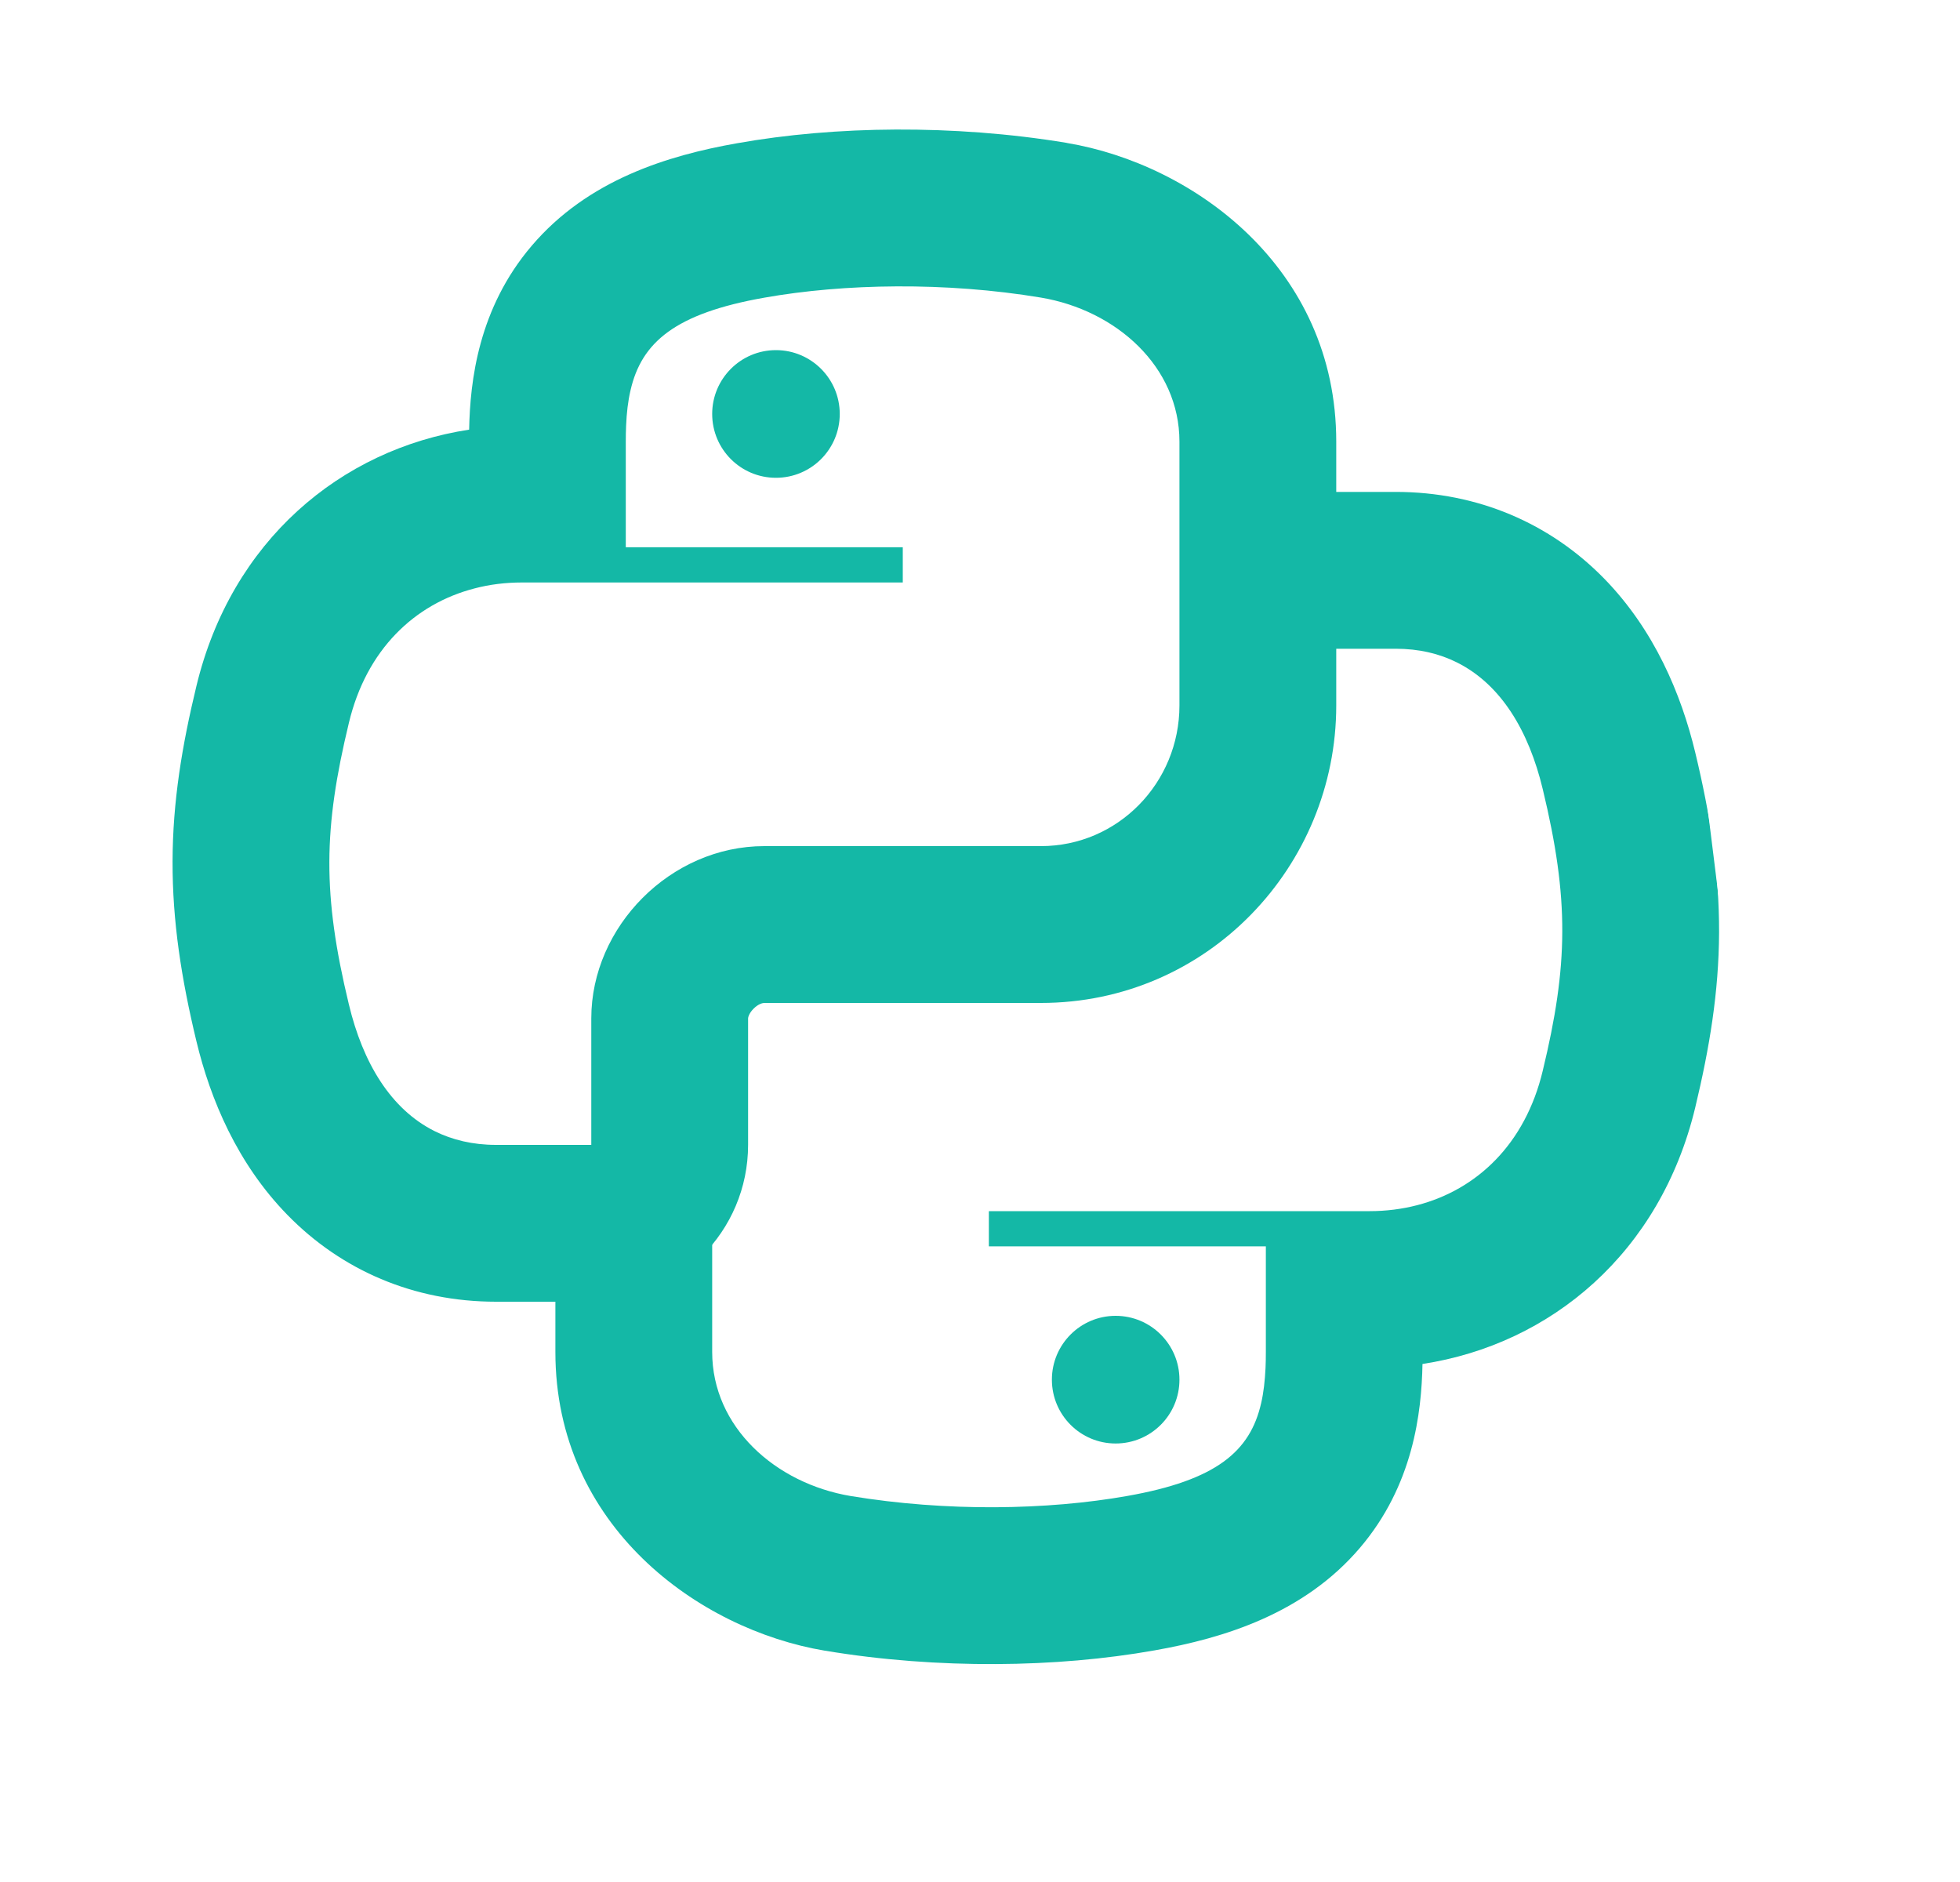
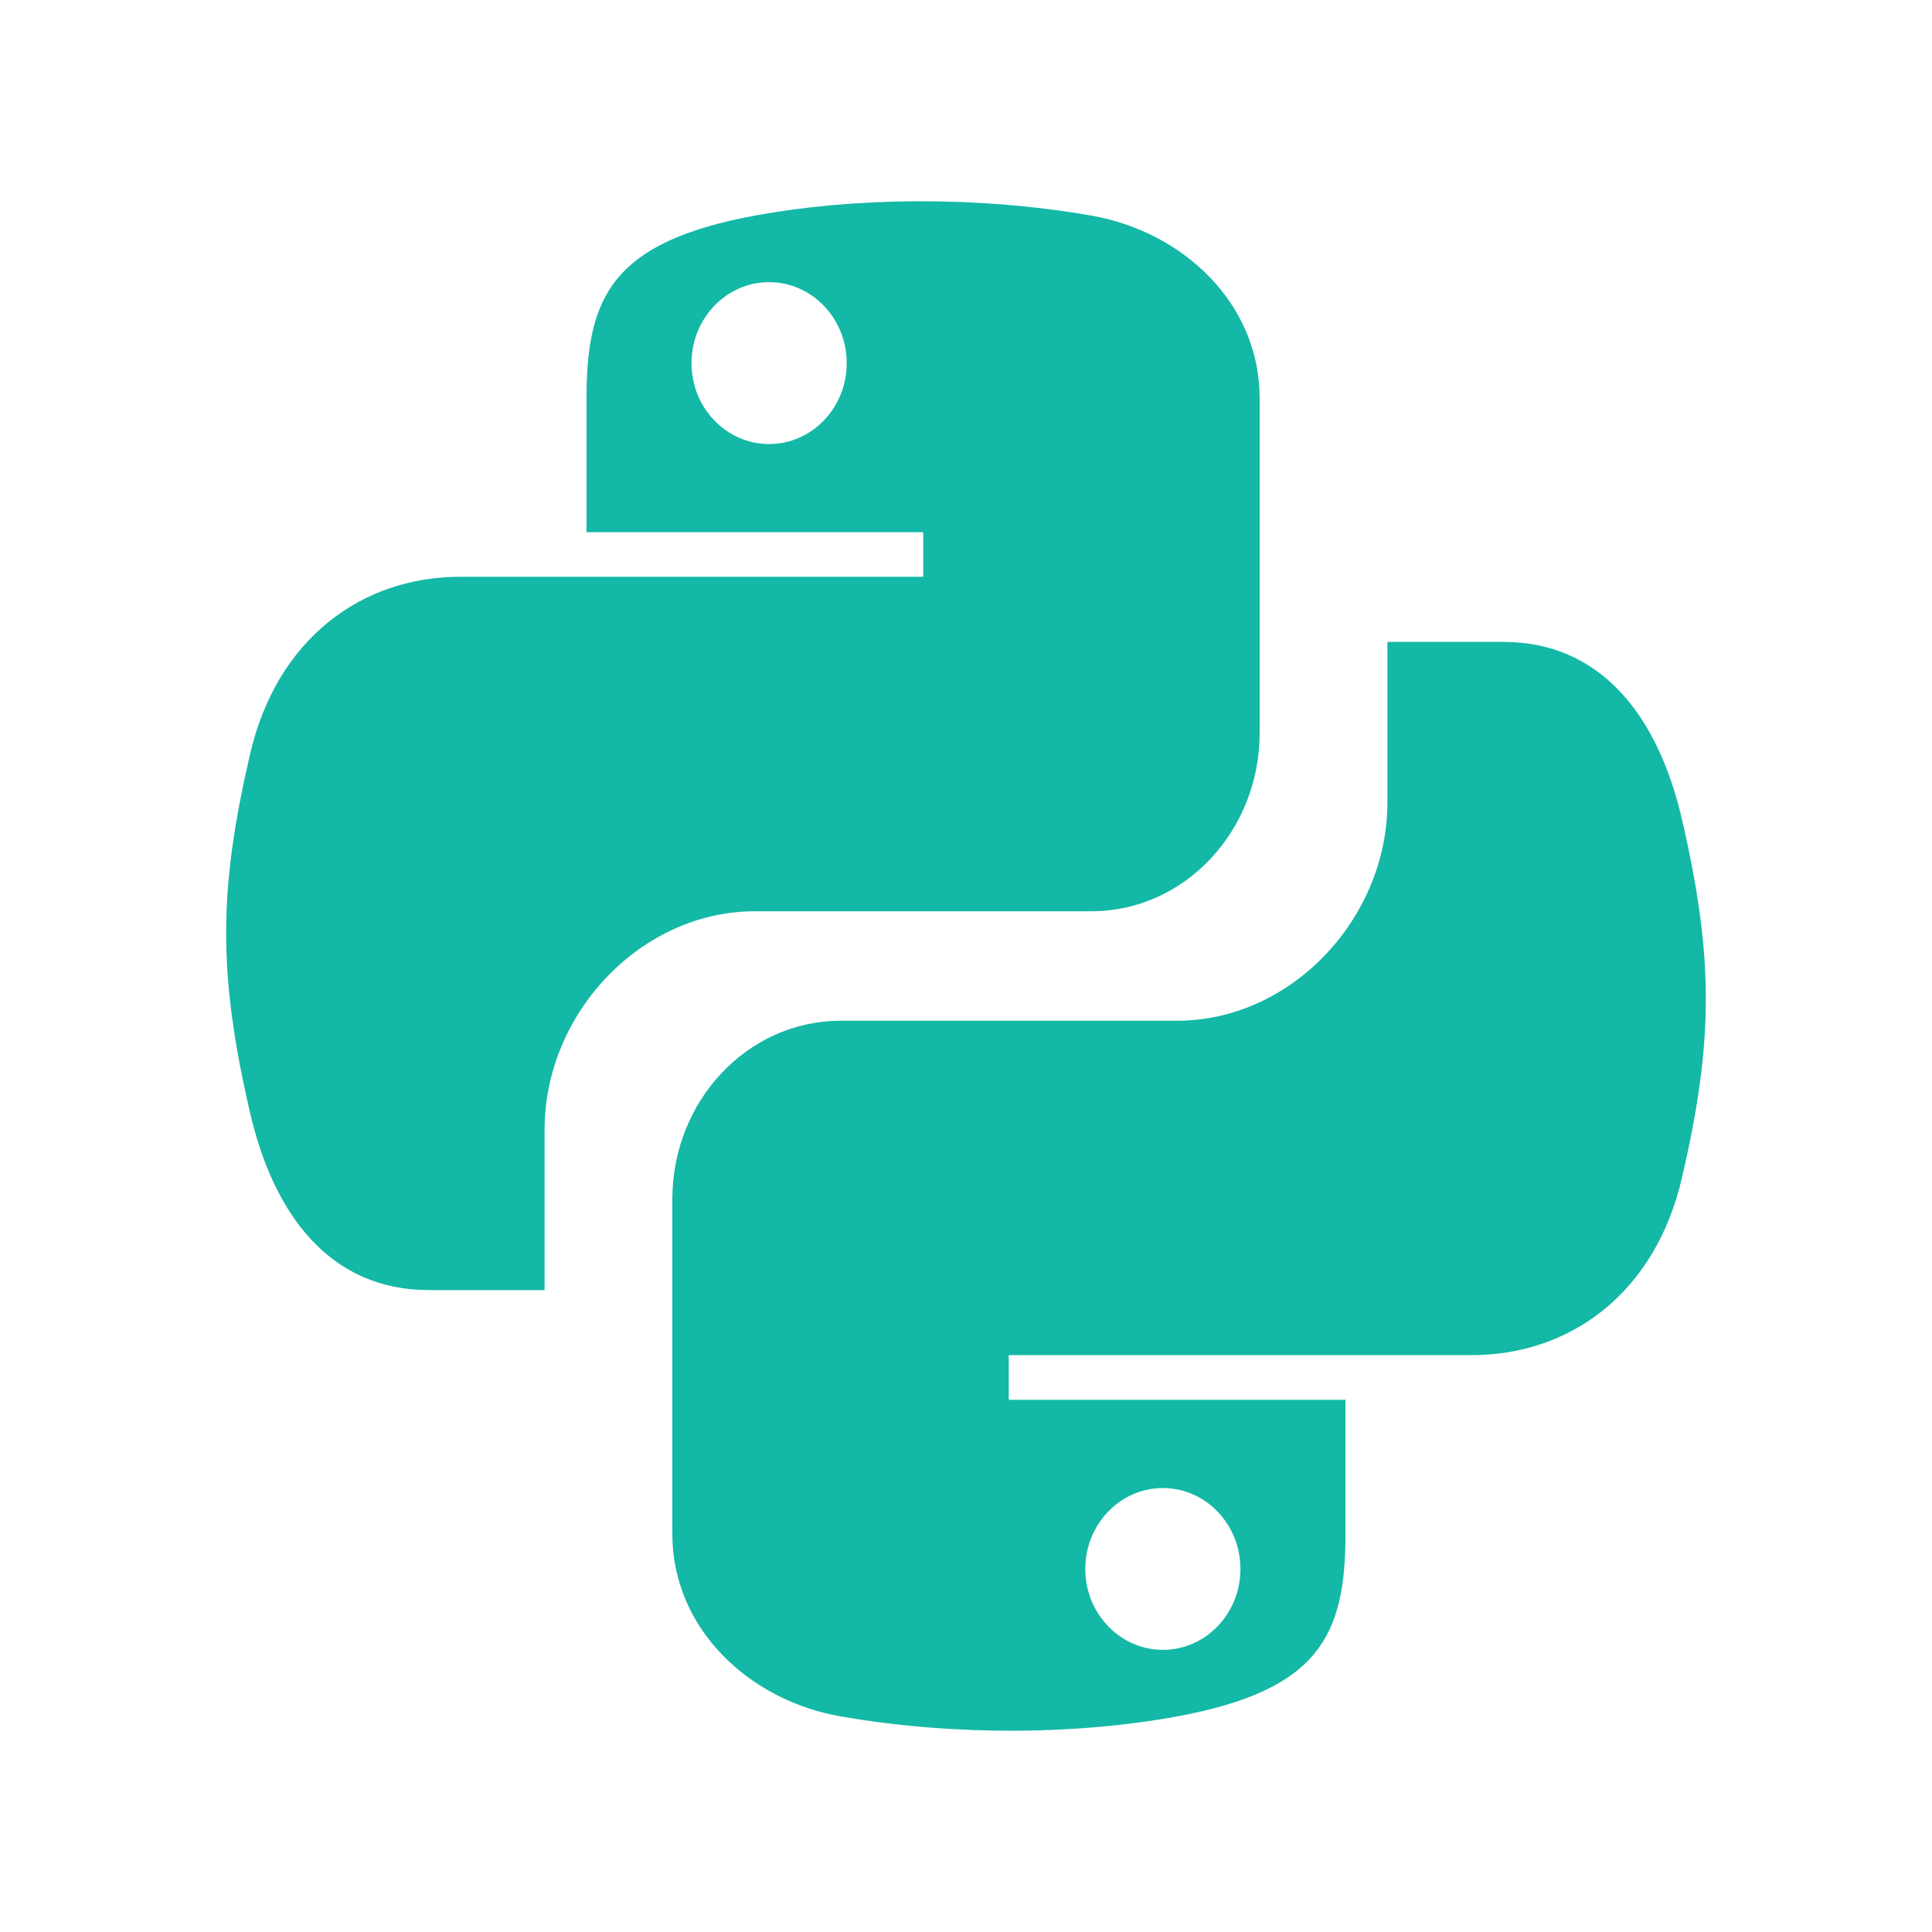
- <svg xmlns="http://www.w3.org/2000/svg" width="25" height="24" viewBox="0 0 25 24" fill="none">
-   <path fill-rule="evenodd" clip-rule="evenodd" d="M11.428 1.652C12.134 1.649 12.877 1.701 13.606 1.822L13.608 1.823C15.217 2.092 17.044 3.41 17.044 5.632V8.996C17.044 11.048 15.402 12.79 13.277 12.79H9.749C9.731 12.79 9.676 12.799 9.612 12.863C9.546 12.929 9.542 12.984 9.542 12.986V14.6C9.542 15.704 8.646 16.6 7.542 16.6H6.327C5.275 16.6 4.353 16.196 3.667 15.494C3.027 14.839 2.684 14.022 2.505 13.277C2.313 12.479 2.199 11.75 2.201 10.985C2.203 10.22 2.322 9.508 2.505 8.75C2.95 6.899 4.343 5.73 5.984 5.479C5.996 4.856 6.102 3.931 6.783 3.133C7.498 2.294 8.516 1.983 9.4 1.827M6.052 7.504C5.29 7.701 4.673 8.283 4.45 9.219C4.125 10.564 4.111 11.405 4.45 12.809C4.628 13.553 4.983 14.144 5.542 14.424C5.769 14.537 6.03 14.6 6.327 14.6H7.542V12.986C7.542 11.819 8.551 10.79 9.749 10.79H13.277C14.26 10.79 15.044 9.982 15.044 8.996V5.632C15.044 4.675 14.237 3.956 13.277 3.795C12.671 3.694 12.041 3.649 11.437 3.652C10.833 3.655 10.256 3.706 9.749 3.796C8.611 3.997 8.182 4.365 8.042 4.979C8.01 5.116 7.993 5.266 7.986 5.428C7.983 5.494 7.982 5.562 7.982 5.633V6.979H11.515V7.428H6.657C6.448 7.428 6.245 7.453 6.052 7.504ZM11.428 1.652C10.721 1.655 10.029 1.715 9.4 1.827Z" fill="#14B8A6" />
-   <path d="M10.711 5.279C10.711 5.729 10.347 6.093 9.897 6.093C9.448 6.093 9.084 5.729 9.084 5.279C9.084 4.83 9.448 4.465 9.897 4.465C10.347 4.465 10.711 4.83 10.711 5.279Z" fill="#14B8A6" />
-   <mask id="mask0_20559_560" style="mask-type:alpha" maskUnits="userSpaceOnUse" x="6" y="5" width="17" height="18">
-     <path d="M9.191 14.844H6.721L6.139 19.381L7.898 22.704L14.598 22.992L19.198 21.229L22.201 13.686L21.313 6.55L16.377 5.922L16.551 8.403V12.008L13.193 13.432L9.191 14.844Z" fill="#D9D9D9" />
-   </mask>
-   <g mask="url(#mask0_20559_560)">
-     <path fill-rule="evenodd" clip-rule="evenodd" d="M12.7 21.221C11.993 21.224 11.25 21.172 10.522 21.05L10.52 21.05C8.911 20.78 7.084 19.462 7.084 17.241V13.877C7.084 11.825 8.726 10.082 10.851 10.082H14.379C14.396 10.082 14.452 10.074 14.516 10.01C14.582 9.943 14.586 9.889 14.586 9.887V8.273C14.586 7.169 15.482 6.273 16.586 6.273H17.801C18.853 6.273 19.775 6.677 20.461 7.378C21.101 8.034 21.444 8.851 21.623 9.596C21.815 10.394 21.929 11.123 21.927 11.888C21.924 12.653 21.805 13.364 21.623 14.123C21.178 15.974 19.785 17.143 18.144 17.394C18.132 18.016 18.026 18.942 17.345 19.74C16.63 20.578 15.612 20.89 14.728 21.046M18.076 15.369C18.837 15.172 19.455 14.59 19.678 13.654C20.003 12.309 20.017 11.468 19.678 10.064C19.5 9.32 19.145 8.729 18.586 8.449C18.359 8.335 18.098 8.273 17.801 8.273H16.586V9.887C16.586 11.053 15.577 12.082 14.379 12.082H10.851C9.868 12.082 9.084 12.891 9.084 13.877V17.241C9.084 18.198 9.891 18.917 10.851 19.078C11.457 19.178 12.087 19.224 12.691 19.221C13.295 19.218 13.872 19.167 14.379 19.077C15.517 18.876 15.946 18.508 16.086 17.894C16.118 17.757 16.134 17.607 16.142 17.445C16.145 17.379 16.146 17.311 16.146 17.24V15.894H12.613V15.445H17.471C17.68 15.445 17.883 15.419 18.076 15.369ZM12.7 21.221C13.407 21.218 14.099 21.158 14.728 21.046Z" fill="#14B8A6" />
-     <path d="M13.417 17.594C13.417 17.145 13.781 16.78 14.23 16.78C14.68 16.78 15.044 17.145 15.044 17.594C15.044 18.044 14.68 18.408 14.23 18.408C13.781 18.408 13.417 18.044 13.417 17.594Z" fill="#14B8A6" />
-   </g>
+ <svg xmlns="http://www.w3.org/2000/svg" width="24" height="24" viewBox="0 0 24 24" fill="none">
+   <path fill-rule="evenodd" clip-rule="evenodd" d="M14.622 21.322C14.021 21.433 13.338 21.496 12.623 21.5C11.908 21.503 11.163 21.447 10.444 21.322C9.308 21.124 8.352 20.236 8.352 19.053V14.897C8.352 13.68 9.281 12.68 10.444 12.68H14.622C16.04 12.68 17.235 11.409 17.235 9.968V7.974H18.673C19.889 7.974 20.599 8.894 20.896 10.187C21.297 11.922 21.28 12.96 20.896 14.622C20.564 16.072 19.498 16.834 18.283 16.834H16.714H12.531V17.389H16.714V19.053C16.714 20.312 16.392 20.995 14.622 21.322ZM14.446 18.485C13.914 18.485 13.482 18.935 13.482 19.49C13.482 20.045 13.914 20.495 14.446 20.495C14.978 20.495 15.409 20.045 15.409 19.49C15.409 18.935 14.978 18.485 14.446 18.485Z" fill="#14B8A6" />
+   <path fill-rule="evenodd" clip-rule="evenodd" d="M9.378 2.678C9.979 2.567 10.662 2.504 11.377 2.5C12.092 2.497 12.837 2.553 13.556 2.678C14.692 2.876 15.648 3.764 15.648 4.947V9.103C15.648 10.32 14.719 11.32 13.556 11.32H9.378C7.96 11.32 6.765 12.591 6.765 14.032V16.026H5.327C4.111 16.026 3.401 15.106 3.104 13.813C2.703 12.078 2.72 11.04 3.104 9.378C3.436 7.928 4.501 7.165 5.717 7.165H7.286H11.469V6.611H7.286V4.947C7.286 3.687 7.608 3.005 9.378 2.678ZM9.554 5.516C10.086 5.516 10.518 5.066 10.518 4.511C10.518 3.956 10.086 3.505 9.554 3.505C9.022 3.505 8.59 3.956 8.59 4.511C8.59 5.066 9.022 5.516 9.554 5.516Z" fill="#14B8A6" />
</svg>
